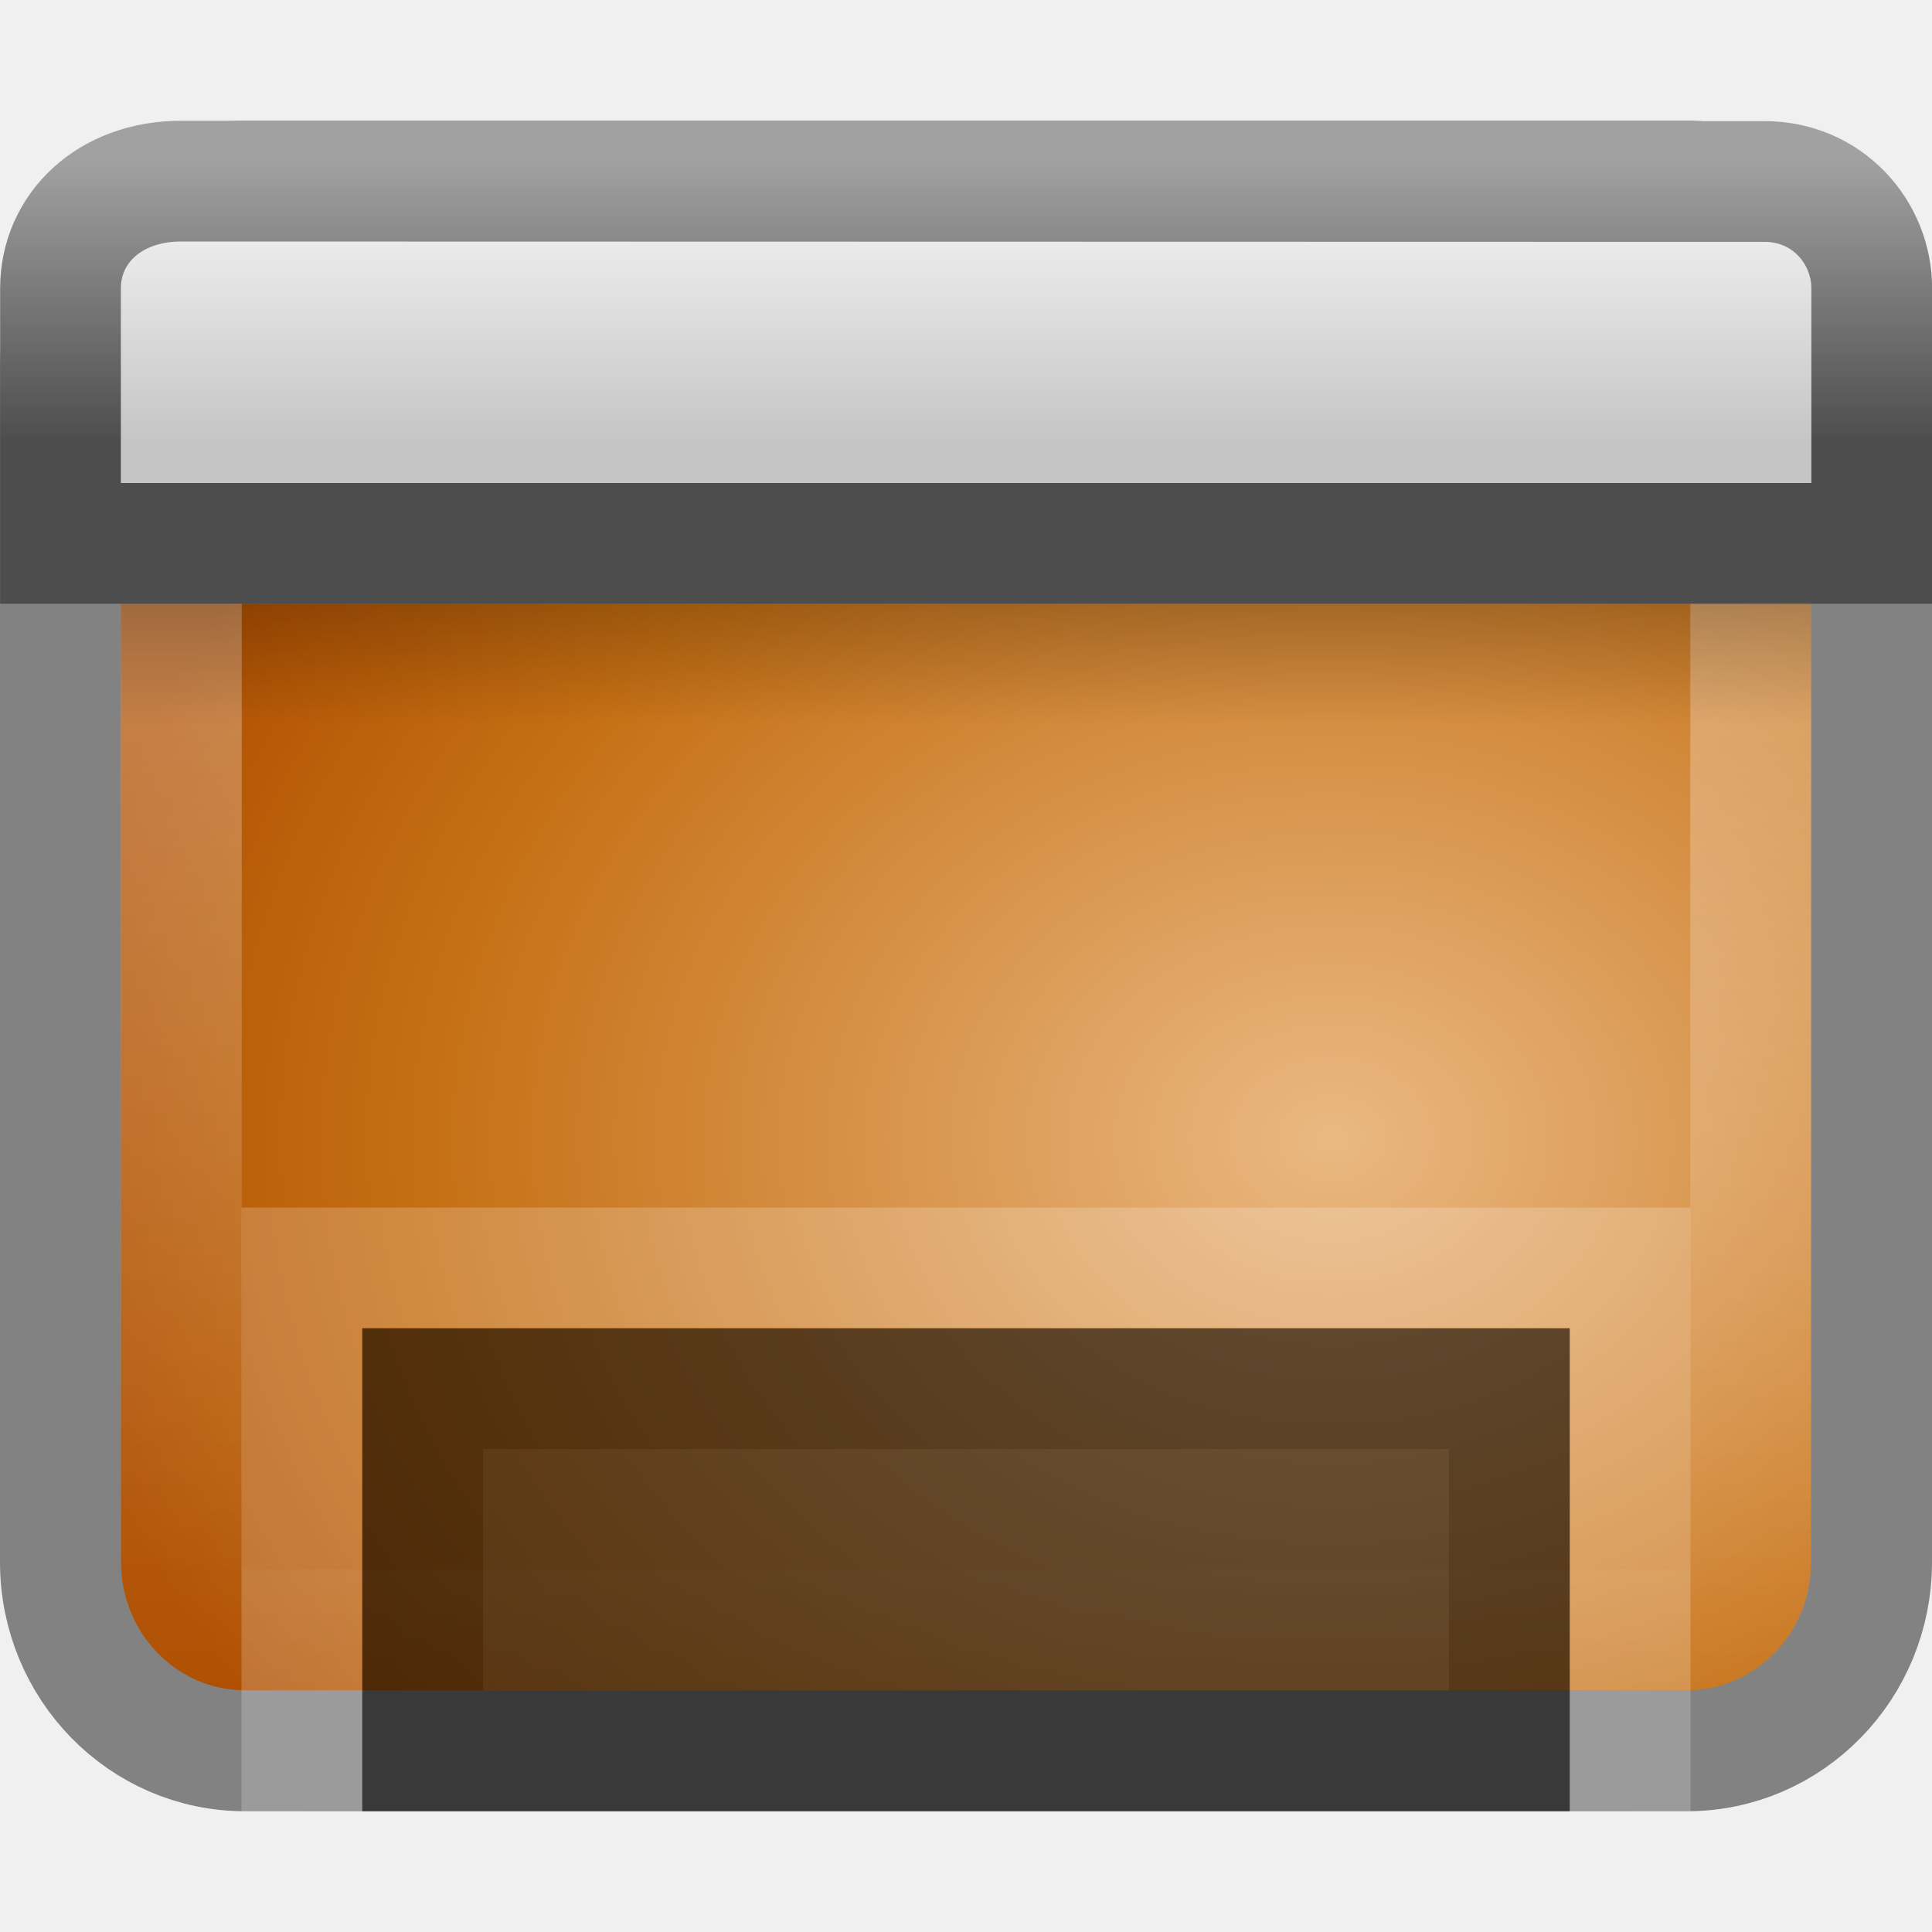
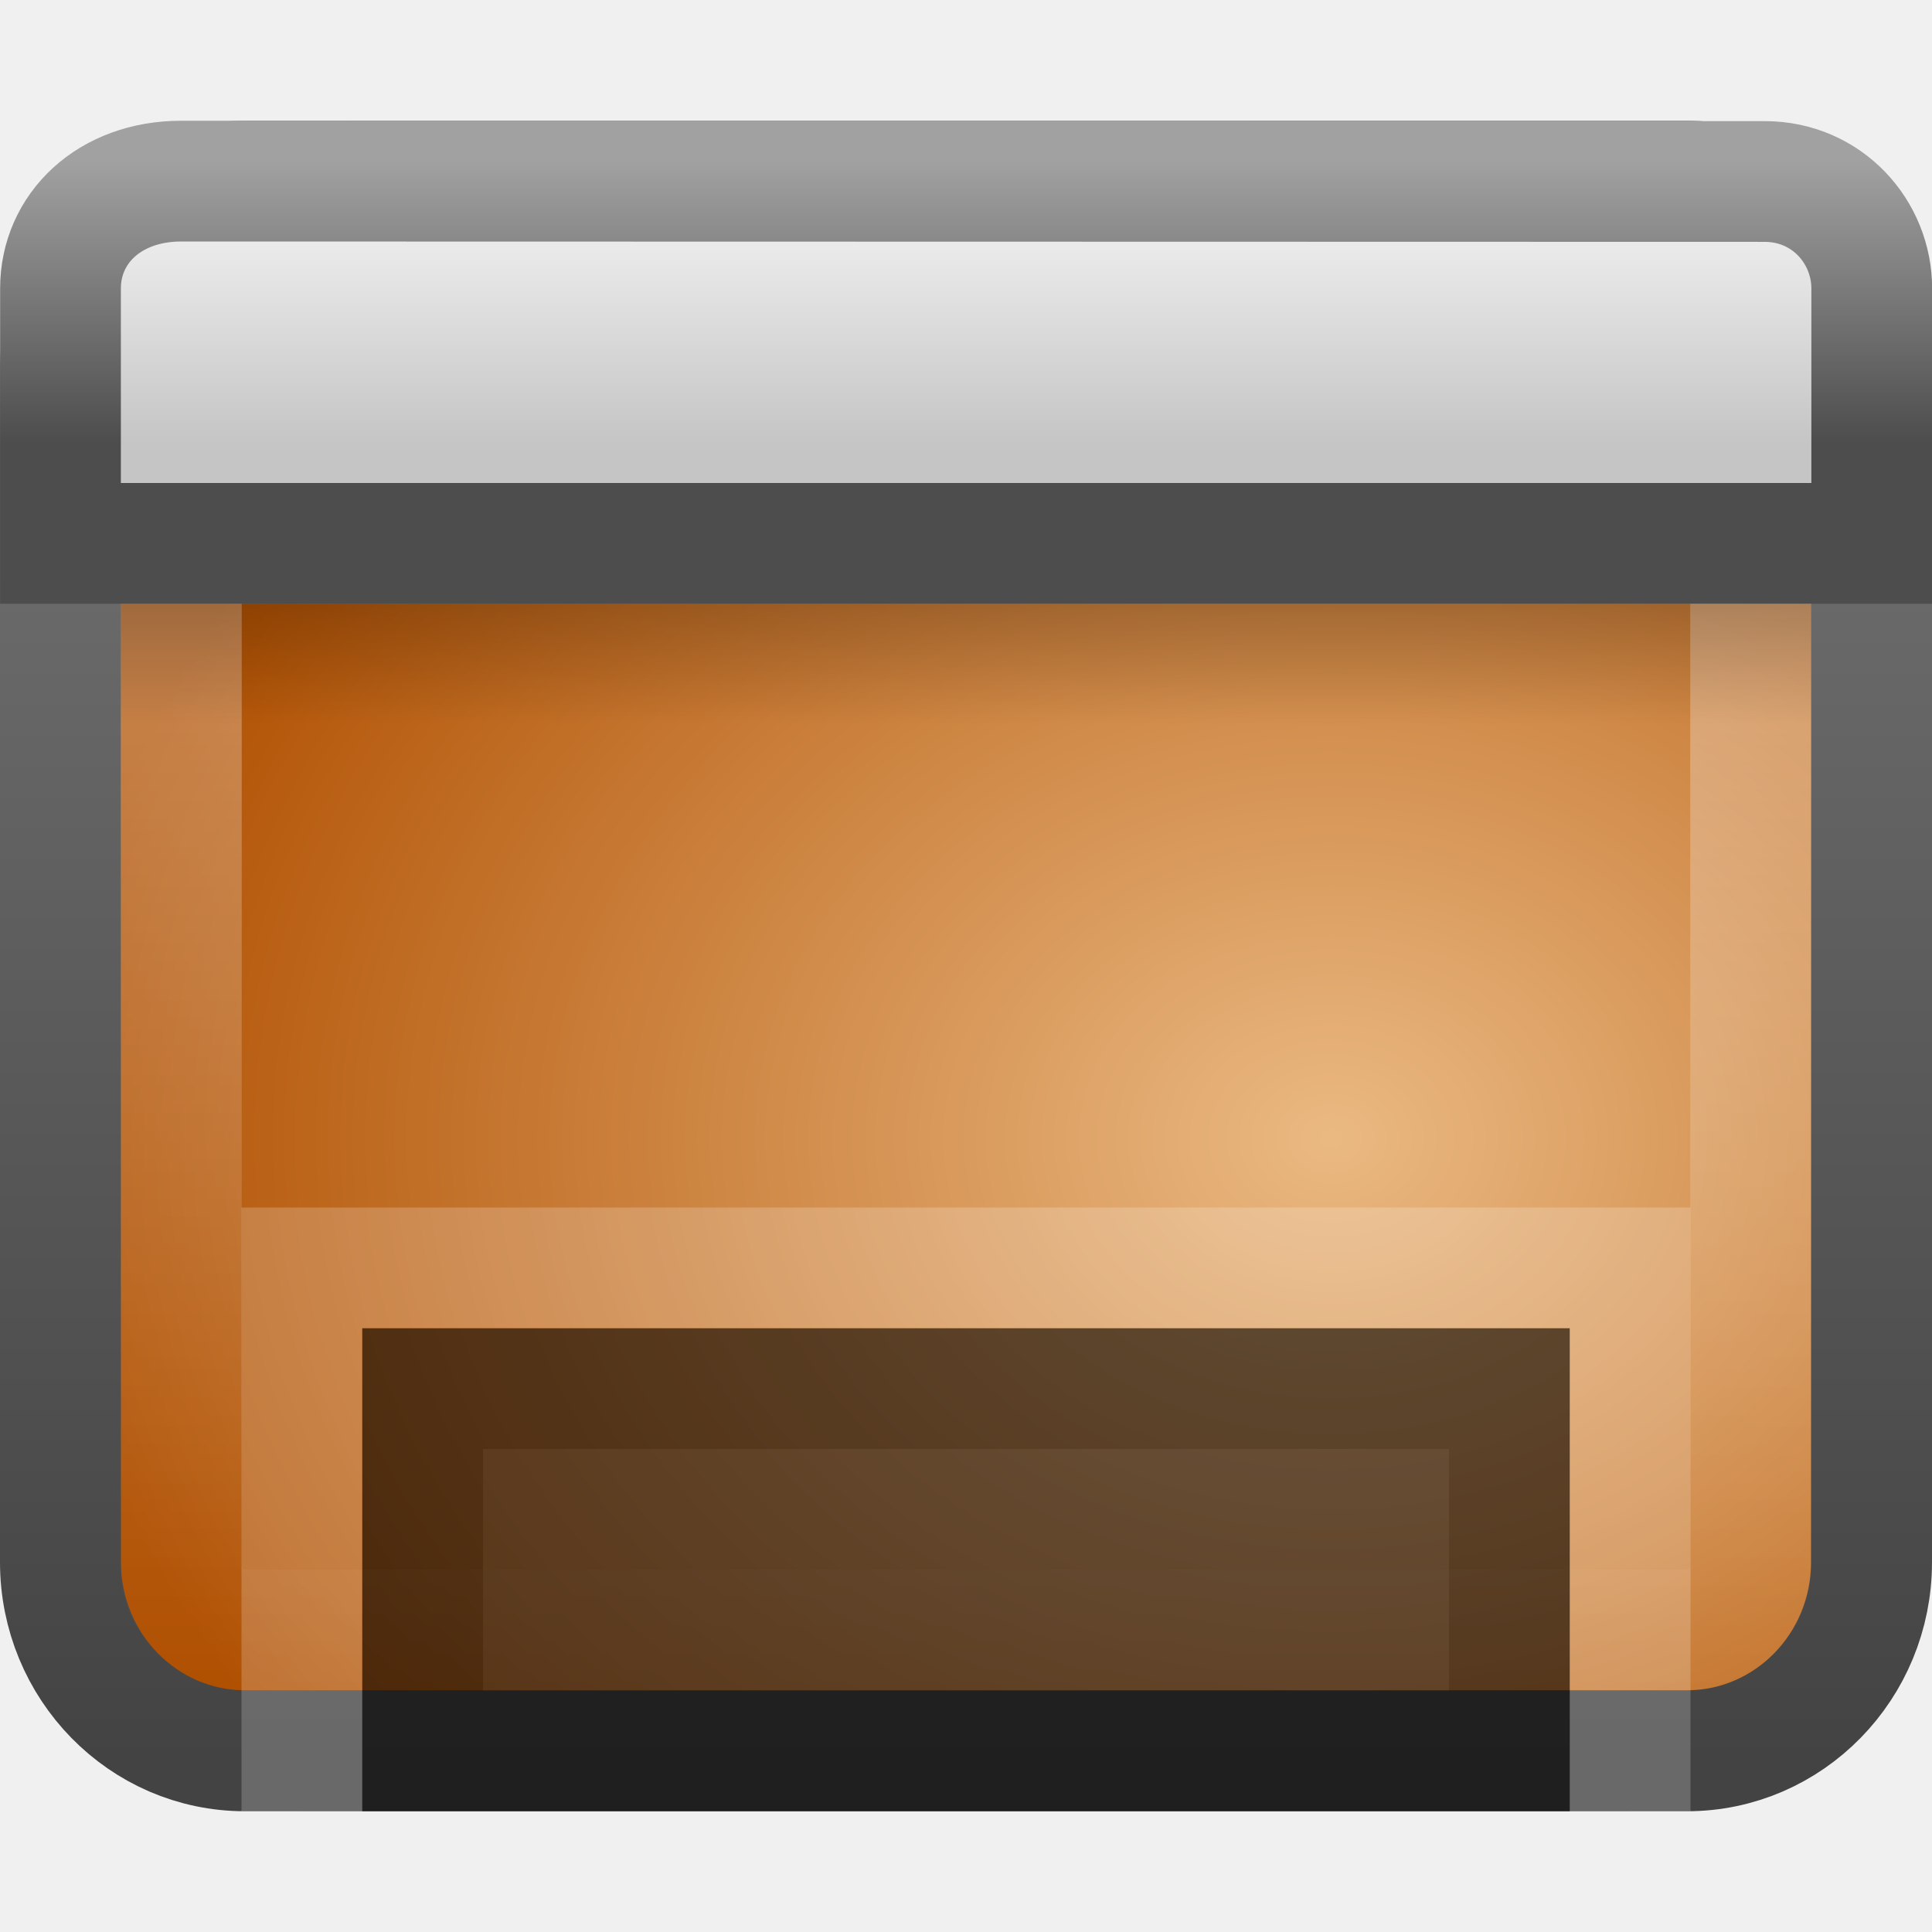
<svg xmlns="http://www.w3.org/2000/svg" xmlns:xlink="http://www.w3.org/1999/xlink" version="1.0" width="16" height="16" id="svg3342">
  <defs id="defs3344">
    <linearGradient id="linearGradient3332-412-419-652-471-761-410-156-661-505">
-       <stop id="stop8032" style="stop-color:#466c1a;stop-opacity:1" offset="0" />
-       <stop id="stop8034" style="stop-color:#929c78;stop-opacity:1" offset="1" />
+       <stop id="stop8032" style="stop-color:#434343;stop-opacity:1;" offset="0" />
+       <stop id="stop8034" style="stop-color:#8a8a8a;stop-opacity:1;" offset="1" />
    </linearGradient>
    <linearGradient id="linearGradient3321">
-       <stop id="stop3323" style="stop-color:#eab882;stop-opacity:1;" offset="0" />
-       <stop id="stop3327" style="stop-color:#c56f13;stop-opacity:1;" offset="0.705" />
-       <stop id="stop3329" style="stop-color:#b05002;stop-opacity:1;" offset="1" />
+       <stop id="stop3323" style="stop-color:#eab982;stop-opacity:1;" offset="0" />
+       <stop id="stop3329" style="stop-color:#b05001;stop-opacity:1;" offset="1" />
    </linearGradient>
    <linearGradient id="linearGradient2238">
      <stop id="stop2240" style="stop-color:#ffffff;stop-opacity:1" offset="0" />
      <stop id="stop2242" style="stop-color:#ffffff;stop-opacity:0" offset="1" />
    </linearGradient>
    <linearGradient id="linearGradient3282">
      <stop id="stop3284" style="stop-color:#000000;stop-opacity:1" offset="0" />
      <stop id="stop3286" style="stop-color:#000000;stop-opacity:0" offset="1" />
    </linearGradient>
    <linearGradient id="linearGradient3958">
      <stop id="stop3960" style="stop-color:#a1a1a1;stop-opacity:1" offset="0" />
      <stop id="stop3962" style="stop-color:#4d4d4d;stop-opacity:1" offset="1" />
    </linearGradient>
    <linearGradient id="linearGradient2446-733-45">
      <stop id="stop3793" style="stop-color:#fafafa;stop-opacity:1" offset="0" />
      <stop id="stop3795" style="stop-color:#c5c5c5;stop-opacity:1" offset="1" />
    </linearGradient>
    <linearGradient xlink:href="#linearGradient2446-733-45" id="linearGradient2414" gradientUnits="userSpaceOnUse" gradientTransform="matrix(0.2716144,0,0,0.2198978,-0.7524457,7.76258e-2)" x1="33.579" y1="5.709" x2="33.579" y2="16.323" />
    <linearGradient xlink:href="#linearGradient3958" id="linearGradient2416" gradientUnits="userSpaceOnUse" gradientTransform="matrix(0.3333333,0,0,0.3333689,7.1074495e-4,-1.00048)" x1="16.916" y1="7.001" x2="16.916" y2="14" />
    <linearGradient xlink:href="#linearGradient3282" id="linearGradient2419" gradientUnits="userSpaceOnUse" gradientTransform="matrix(0.3042808,0,0,0.2340042,0.6993307,2.837408)" x1="24.683" y1="9.242" x2="24.683" y2="13.523" />
    <linearGradient xlink:href="#linearGradient2238" id="linearGradient2422" gradientUnits="userSpaceOnUse" gradientTransform="matrix(0.2885901,0,0,0.281741,1.073485,1.521639)" x1="24.676" y1="1.693" x2="24.676" y2="44.296" />
    <radialGradient xlink:href="#linearGradient3321" id="radialGradient2425" gradientUnits="userSpaceOnUse" gradientTransform="matrix(0,-0.3743803,0.4655272,0,11.98801,19.39325)" cx="26.617" cy="-2.064" fx="26.617" fy="-2.064" r="23" />
+     <linearGradient xlink:href="#linearGradient3332-412-419-652-471-761-410-156-661-505" id="linearGradient2427" gradientUnits="userSpaceOnUse" gradientTransform="matrix(0.3191203,0,0,0.3174019,0.3411154,0.3333387)" x1="10.014" y1="44.96" x2="10.014" y2="-11.867" />
  </defs>
-   <rect style="fill:url(#radialGradient2425);fill-opacity:1;fill-rule:evenodd;stroke:#828282;stroke-width:1.002;stroke-linecap:round;stroke-linejoin:round;marker:none;marker-start:none;marker-mid:none;marker-end:none;stroke-miterlimit:4;stroke-dasharray:none;stroke-dashoffset:0;stroke-opacity:1;visibility:visible;display:inline;overflow:visible;enable-background:accumulate" id="rect1316" y="1.501" x="0.501" ry="1.562" rx="1.528" height="12.998" width="14.998" />
+   <rect style="fill:url(#radialGradient2425);fill-opacity:1.0;fill-rule:evenodd;stroke:url(#linearGradient2427);stroke-width:1.002;stroke-linecap:round;stroke-linejoin:round;marker:none;marker-start:none;marker-mid:none;marker-end:none;stroke-miterlimit:4;stroke-dasharray:none;stroke-dashoffset:0;stroke-opacity:1;visibility:visible;display:inline;overflow:visible;enable-background:accumulate" id="rect1316" y="1.501" x="0.501" ry="1.562" rx="1.528" height="12.998" width="14.998" />
  <rect style="opacity:0.4;fill:none;stroke:url(#linearGradient2422);stroke-width:1.002;stroke-linecap:round;stroke-linejoin:round;stroke-miterlimit:4;stroke-dasharray:none;stroke-dashoffset:0;stroke-opacity:1" id="rect2232" y="2.501" x="1.501" ry="0.537" rx="0.537" height="10.998" width="12.998" />
  <rect style="opacity:0.2;fill:url(#linearGradient2419);fill-opacity:1;fill-rule:evenodd;stroke:none;stroke-width:1;stroke-linecap:butt;stroke-linejoin:miter;marker:none;marker-start:none;marker-mid:none;marker-end:none;stroke-miterlimit:4;stroke-dasharray:none;stroke-dashoffset:0;stroke-opacity:1;visibility:visible;display:inline;overflow:visible" id="rect1436" y="5" x="1" ry="0" rx="0" height="1" width="14" />
  <path style="fill:url(#linearGradient2414);fill-opacity:1;fill-rule:evenodd;stroke:url(#linearGradient2416);stroke-width:1;stroke-linecap:butt;stroke-linejoin:miter;marker:none;marker-start:none;marker-mid:none;marker-end:none;stroke-miterlimit:4;stroke-dasharray:none;stroke-dashoffset:0;stroke-opacity:1;visibility:visible;display:inline;overflow:visible" id="rect2311" d="M 1.501,1.5 C 1.501,1.5 14.613,1.503 14.613,1.503 C 15.134,1.503 15.501,1.923 15.501,2.389 C 15.501,2.389 15.501,4.5 15.501,4.5 C 15.501,4.5 0.501,4.5 0.501,4.5 C 0.501,4.5 0.501,2.389 0.501,2.389 C 0.501,1.893 0.904,1.5 1.501,1.5 z" />
  <rect style="opacity:0.5;fill:#1a1a1a;fill-opacity:1;fill-rule:nonzero;stroke:#000000;stroke-width:1;stroke-linecap:butt;stroke-linejoin:miter;marker:none;marker-start:none;marker-mid:none;marker-end:none;stroke-miterlimit:4;stroke-dasharray:none;stroke-dashoffset:0;stroke-opacity:1;visibility:visible;display:inline;overflow:visible;enable-background:accumulate" id="rect9439" y="11.5" x="3.5" ry="0" rx="0" height="3" width="9" />
  <path style="opacity:0.2;fill:#1a1a1a;fill-opacity:1;fill-rule:nonzero;stroke:#ffffff;stroke-width:1;stroke-linecap:butt;stroke-linejoin:miter;marker:none;marker-start:none;marker-mid:none;marker-end:none;stroke-miterlimit:4;stroke-dasharray:none;stroke-dashoffset:0;stroke-opacity:1;visibility:visible;display:inline;overflow:visible;enable-background:accumulate" d="M 2.5,15 C 2.5,15 2.5,10.5 2.5,10.5 C 2.5,10.5 13.5,10.5 13.5,10.5 C 13.5,10.5 13.5,15 13.5,15" id="rect2429" />
</svg>
